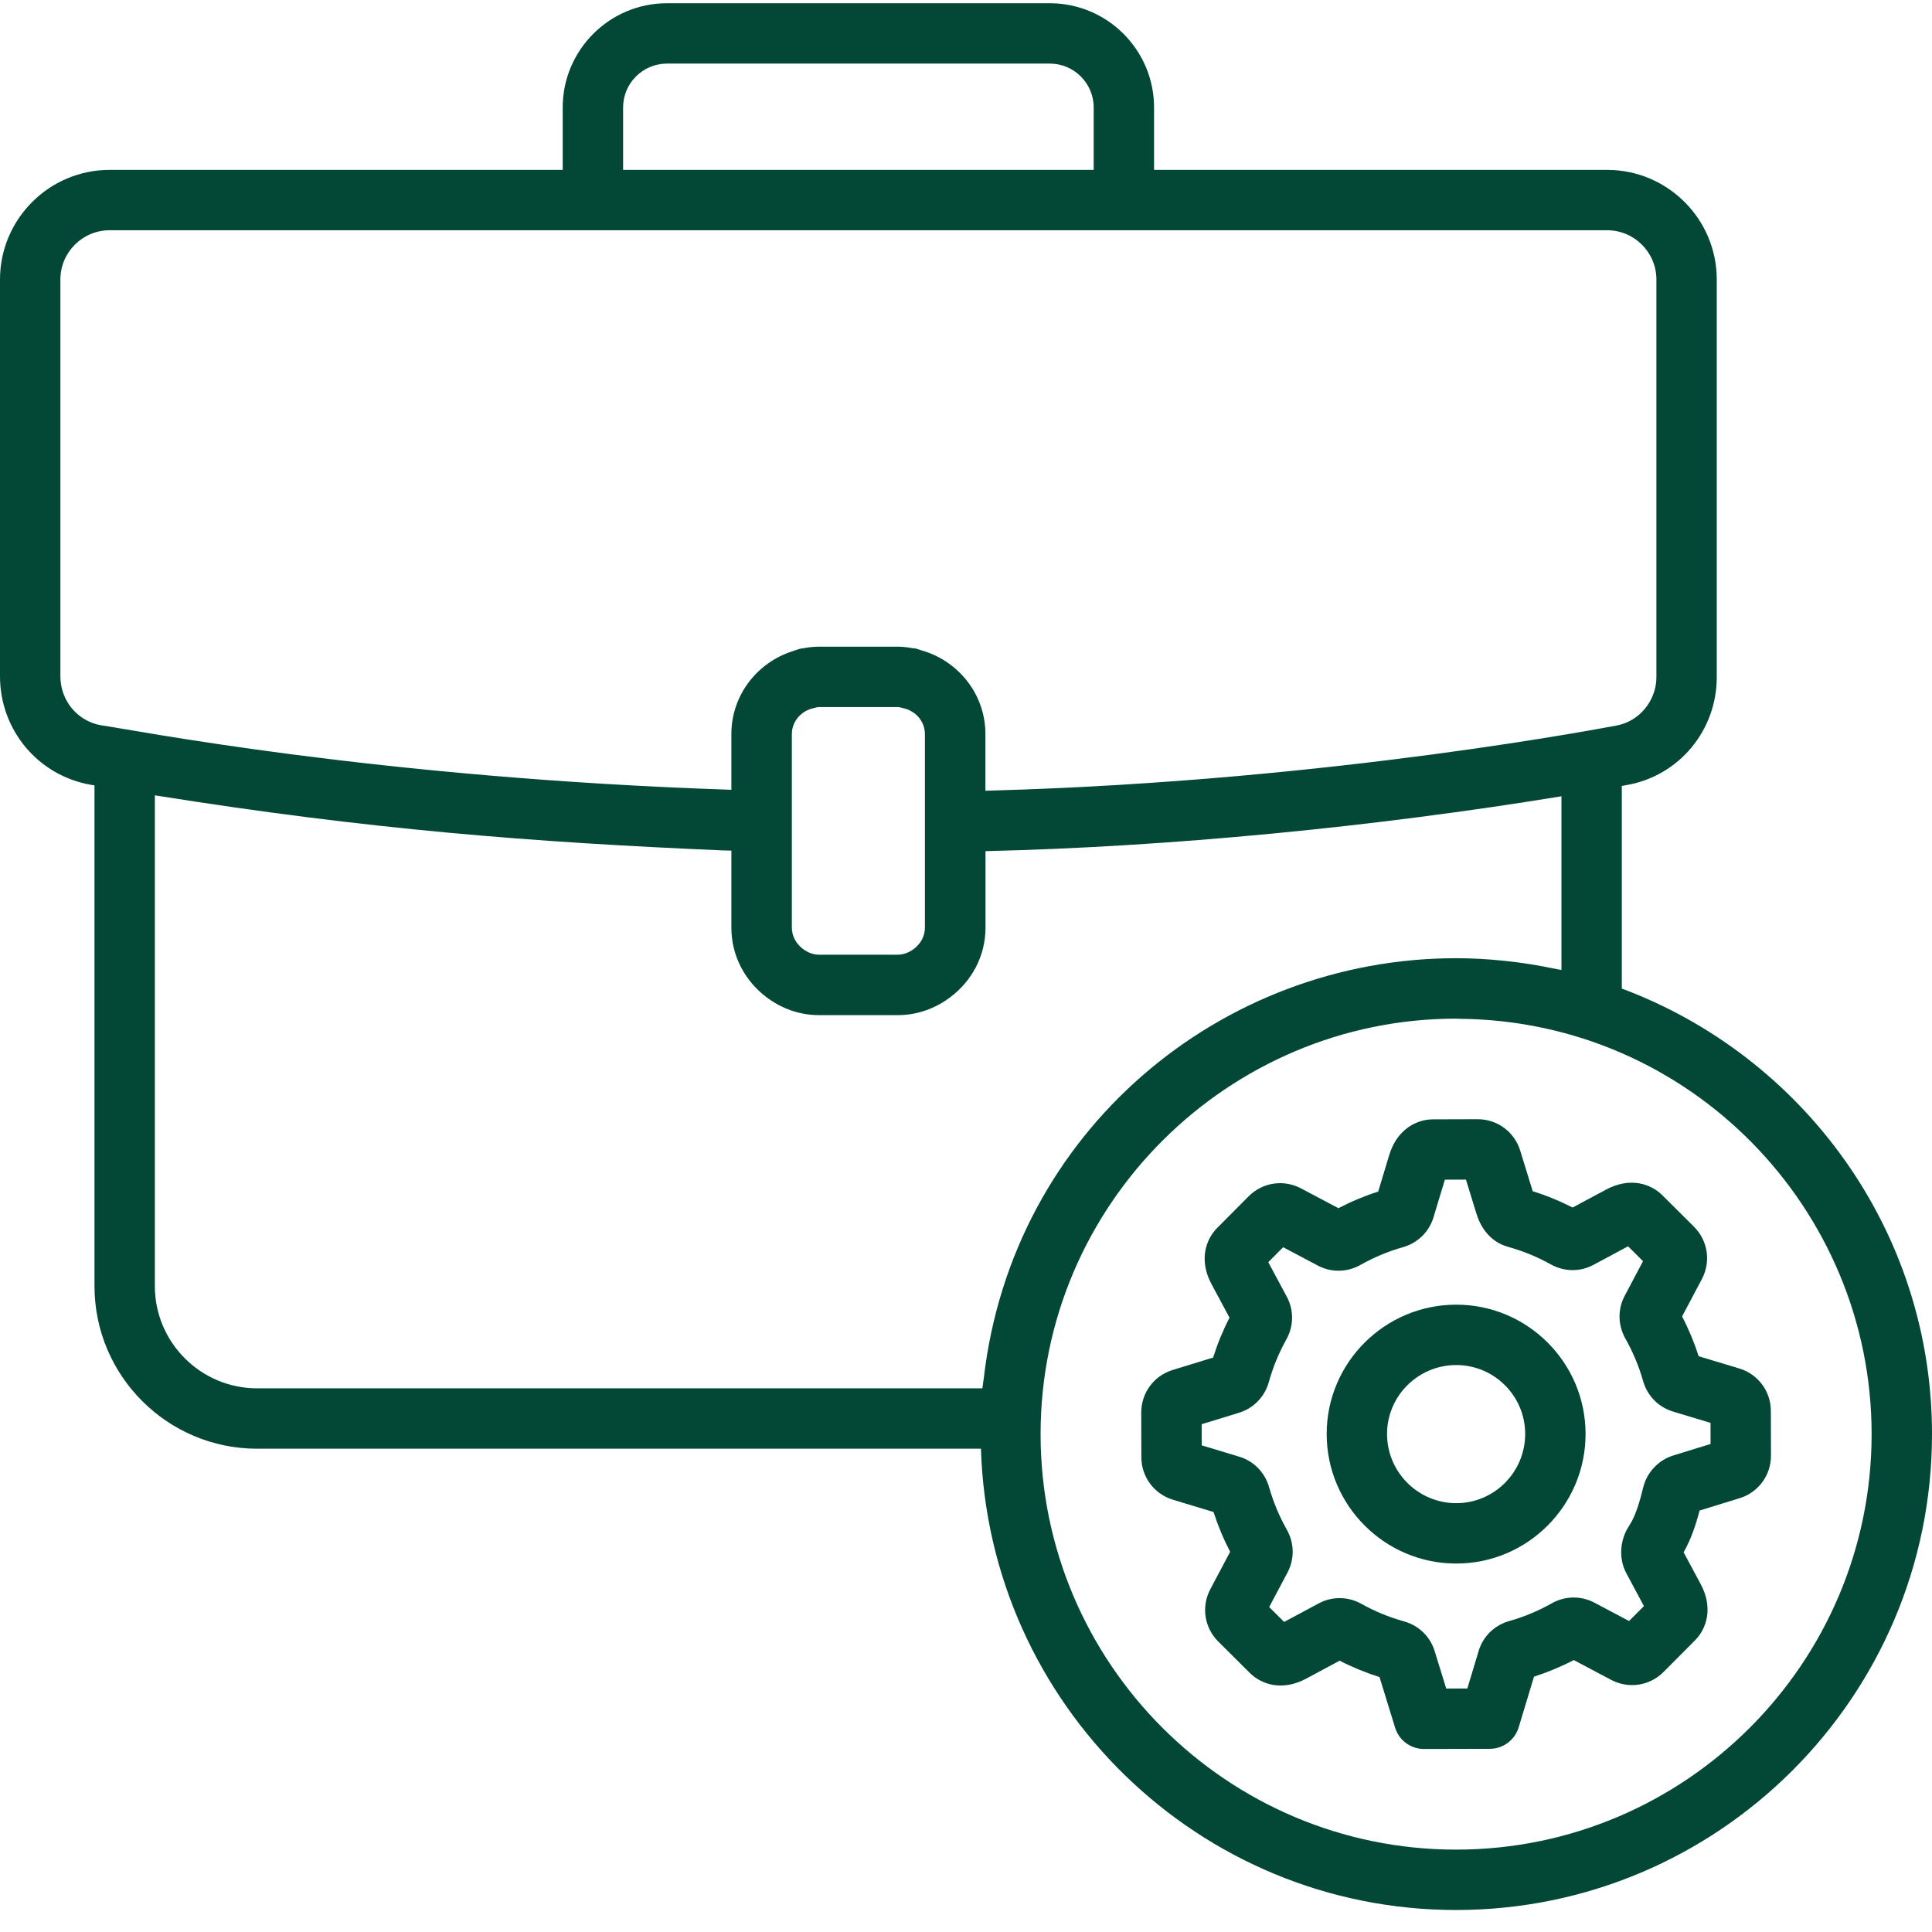
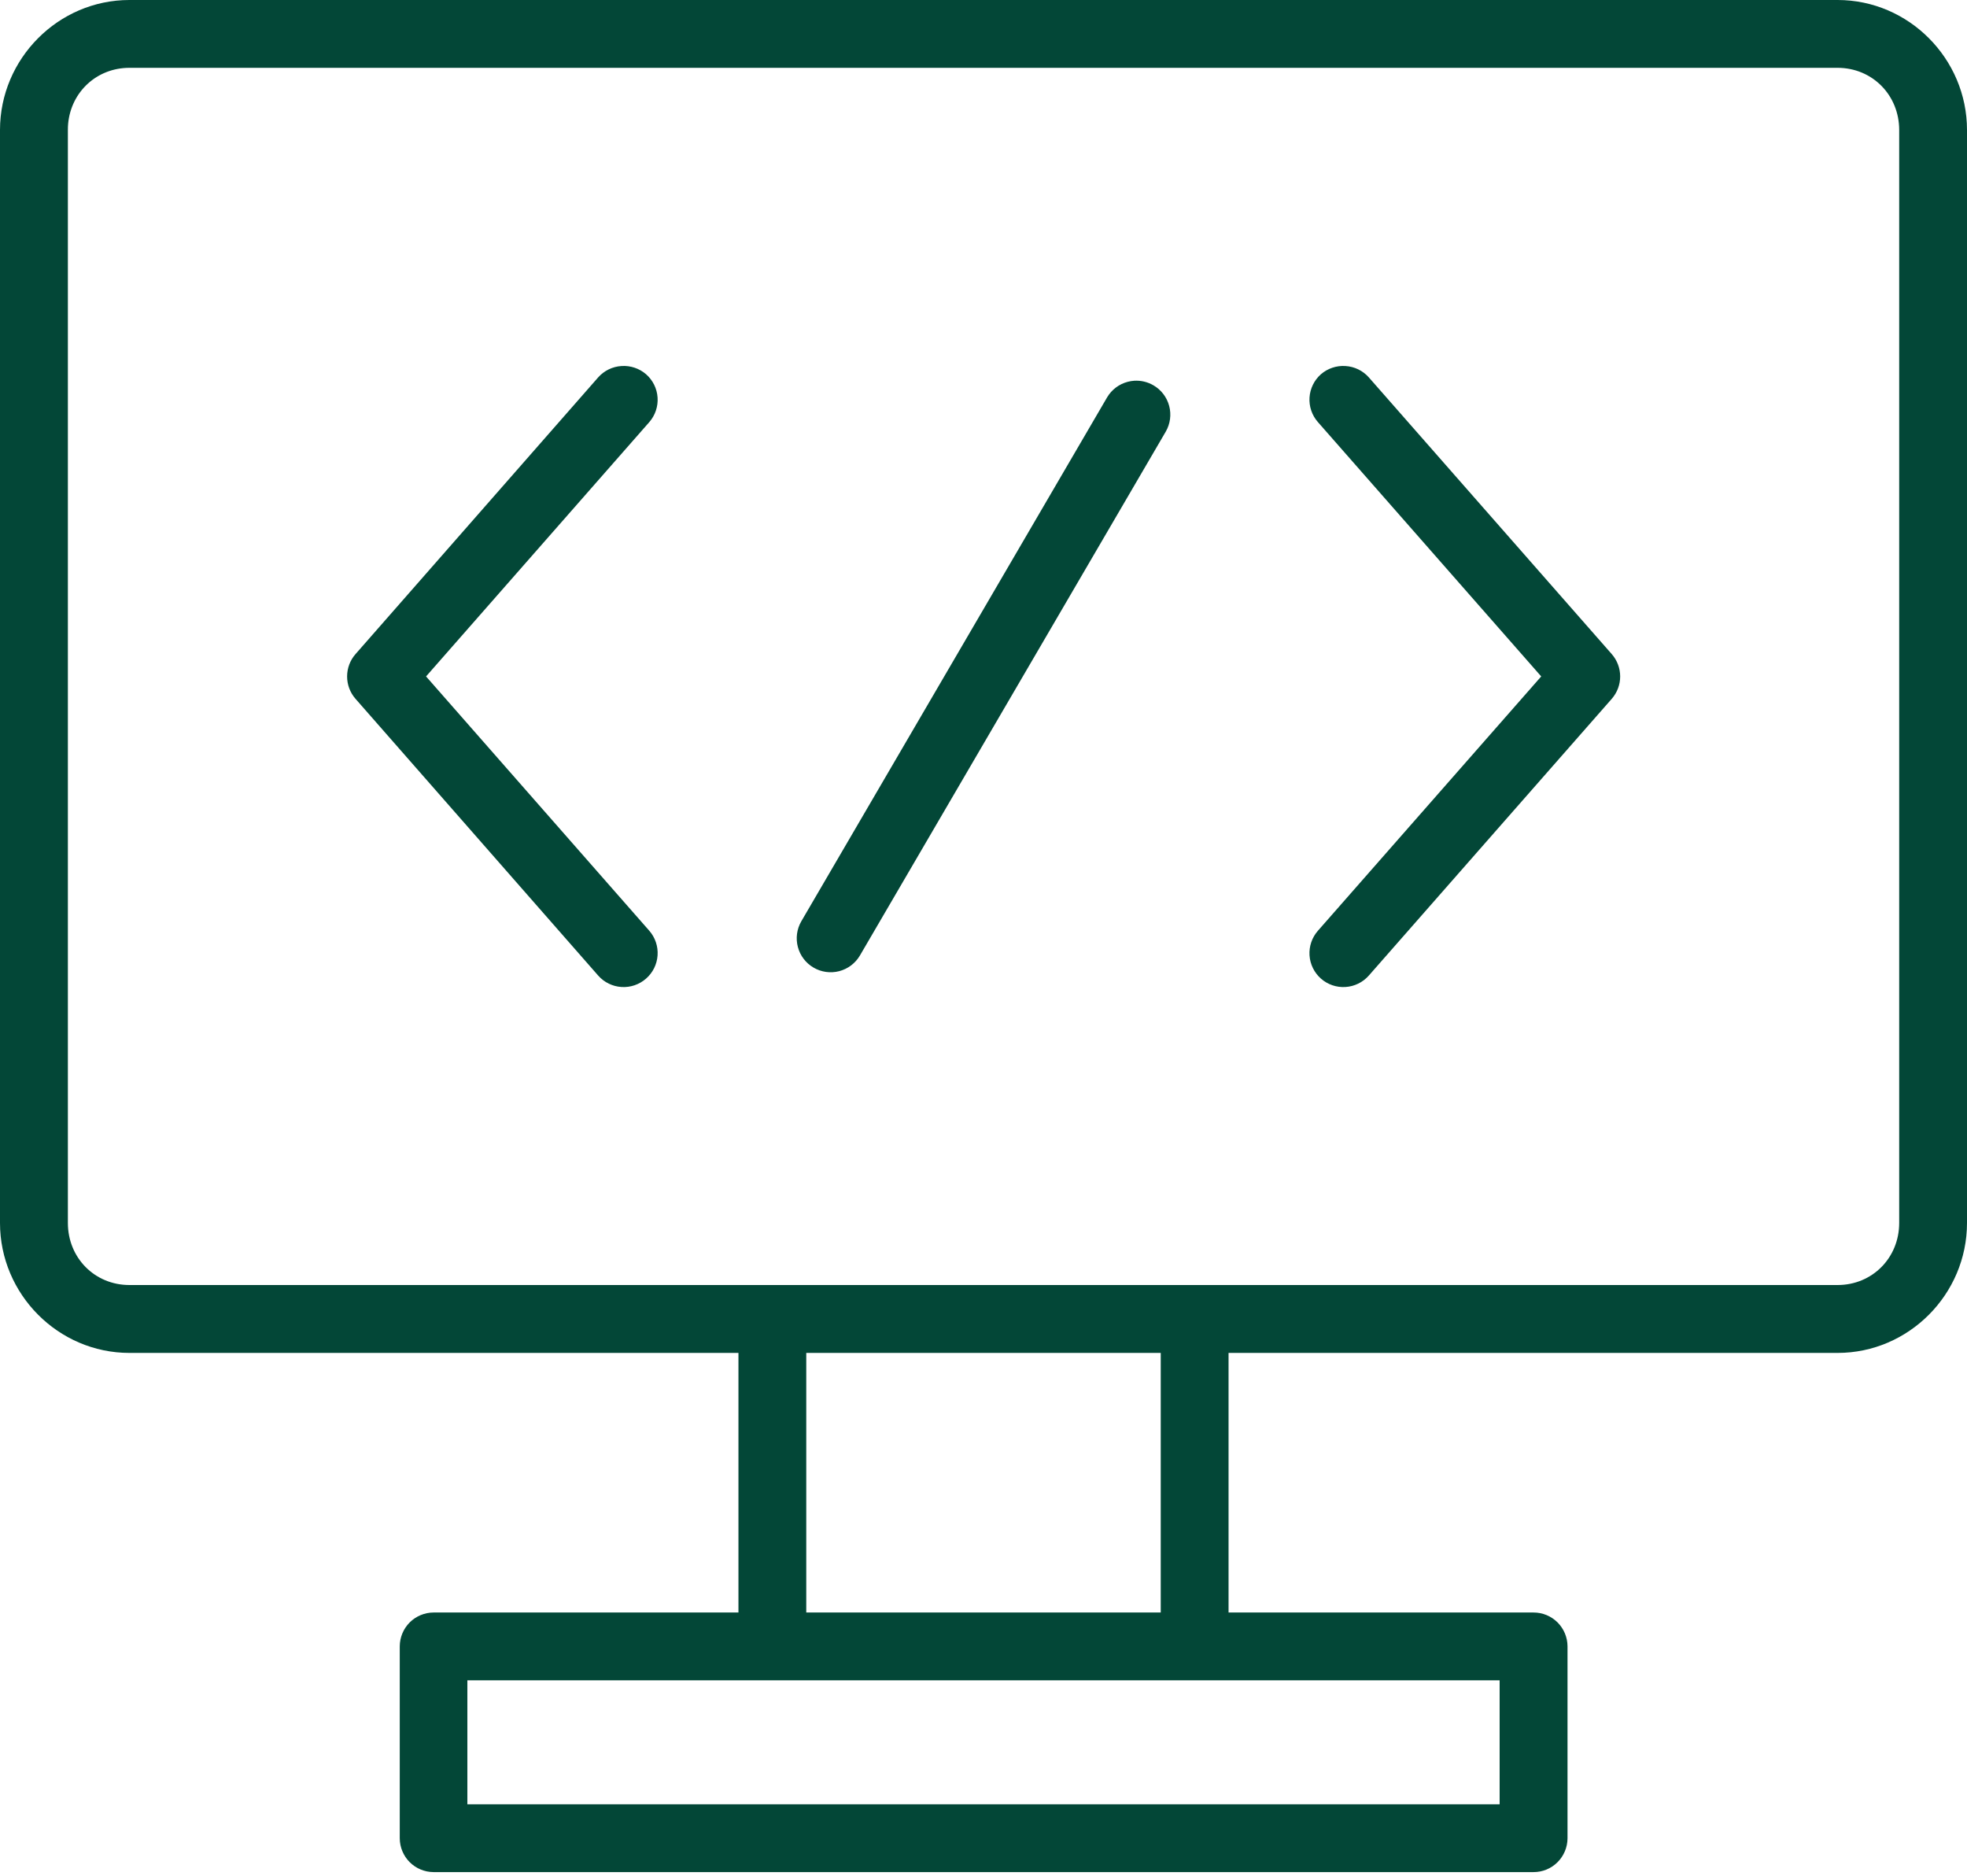
- <svg xmlns="http://www.w3.org/2000/svg" width="86" height="86" viewBox="0 0 86 86" fill="none">
-   <path d="M72.192 44.004V34.985C72.204 34.983 72.215 34.981 72.227 34.979L72.419 34.944C74.737 34.536 76.419 32.516 76.419 30.142V12.443C76.419 9.752 74.23 7.562 71.538 7.562H51.371V4.784C51.371 2.225 49.29 0.144 46.73 0.144H29.689C27.13 0.144 25.048 2.225 25.048 4.784V7.562H4.882C2.19 7.562 0 9.752 0 12.443V30.106C0 32.497 1.698 34.526 4.047 34.934L4.206 34.96V57.248C4.206 61.24 7.453 64.487 11.445 64.487H43.665C44.013 75.865 53.354 85.021 64.816 85.021C76.497 85.021 86 75.518 86 63.837C86 54.753 80.242 47.009 72.192 44.004ZM27.736 4.784C27.736 3.707 28.612 2.831 29.689 2.831H46.73C47.807 2.831 48.684 3.707 48.684 4.784V7.562H27.736V4.784ZM2.688 30.106V12.443C2.688 11.233 3.672 10.249 4.882 10.249H26.392H50.028H71.538C72.748 10.249 73.732 11.233 73.732 12.443V30.142C73.732 31.192 72.967 32.119 71.944 32.299C71.735 32.33 59.37 34.751 44.353 35.184C44.19 35.188 44.027 35.195 43.864 35.199V32.677C43.864 30.898 42.653 29.41 41.014 28.949C40.924 28.923 40.839 28.885 40.746 28.866C40.713 28.859 40.678 28.862 40.645 28.856C40.422 28.816 40.197 28.786 39.963 28.786H39.961H36.458H36.456C36.209 28.786 35.97 28.815 35.736 28.86C35.715 28.863 35.693 28.862 35.673 28.866C35.542 28.892 35.42 28.944 35.294 28.983C33.714 29.48 32.556 30.939 32.556 32.677V35.156C16.681 34.63 5.78 32.455 4.498 32.285C3.449 32.102 2.688 31.186 2.688 30.106ZM36.458 31.474H39.961C40.052 31.474 40.133 31.506 40.218 31.526C40.758 31.646 41.171 32.106 41.171 32.682V41.292C41.171 41.68 40.976 42.01 40.691 42.231C40.483 42.388 40.236 42.497 39.954 42.497H36.457C36.179 42.497 35.934 42.388 35.729 42.231C35.444 42.01 35.248 41.68 35.248 41.292V32.682C35.248 32.108 35.659 31.648 36.197 31.526C36.283 31.507 36.366 31.474 36.458 31.474ZM6.893 57.248V35.403C16.437 36.928 23.753 37.493 32.112 37.852C32.259 37.858 32.406 37.86 32.553 37.864H32.556V41.297C32.556 42.565 33.178 43.683 34.124 44.393C34.776 44.885 35.578 45.187 36.456 45.187H39.963C40.841 45.187 41.642 44.885 42.294 44.394C43.244 43.684 43.868 42.566 43.868 41.297V37.887C52.016 37.701 61.183 36.808 69.505 35.445V43.175C69.437 43.16 69.367 43.155 69.299 43.141C67.765 42.809 66.201 42.653 64.816 42.653C54.339 42.653 45.061 50.359 43.792 61.346C43.778 61.471 43.753 61.592 43.74 61.717C43.737 61.745 43.731 61.772 43.728 61.799H11.445C8.935 61.799 6.893 59.757 6.893 57.248ZM64.816 82.333C54.617 82.333 46.32 74.036 46.32 63.837C46.32 53.599 54.687 45.343 64.821 45.343C64.885 45.343 64.948 45.35 65.012 45.351C75.23 45.459 83.312 53.81 83.312 63.837C83.312 74.036 75.015 82.333 64.816 82.333Z" fill="#034737" />
-   <path d="M75.614 60.371C75.418 59.761 75.171 59.167 74.875 58.599L75.757 56.935C76.167 56.158 76.024 55.222 75.402 54.602L73.995 53.203C73.493 52.703 72.57 52.375 71.492 52.953L70 53.752C69.43 53.459 68.836 53.215 68.225 53.023L67.671 51.221C67.413 50.383 66.652 49.82 65.775 49.82H65.77L63.786 49.826C63.077 49.828 62.193 50.248 61.838 51.419L61.348 53.042C60.737 53.237 60.145 53.485 59.578 53.781L57.913 52.899C57.136 52.489 56.2 52.631 55.58 53.253L54.181 54.66C53.68 55.164 53.352 56.086 53.93 57.164L54.73 58.654C54.437 59.224 54.193 59.818 54.001 60.429L52.2 60.982C51.359 61.241 50.797 62.006 50.801 62.883L50.806 64.866C50.808 65.744 51.374 66.504 52.215 66.759L54.019 67.305C54.215 67.914 54.462 68.507 54.758 69.076L53.876 70.74C53.466 71.516 53.608 72.454 54.231 73.073L55.638 74.472C56.141 74.972 57.063 75.3 58.141 74.723L59.632 73.923C60.2 74.215 60.794 74.459 61.407 74.652L62.101 76.905C62.275 77.469 62.796 77.853 63.385 77.853C63.521 77.853 66.455 77.846 66.32 77.846C66.911 77.844 67.431 77.456 67.602 76.889L68.283 74.634C68.893 74.438 69.486 74.191 70.054 73.895L71.719 74.777C72.497 75.188 73.434 75.045 74.053 74.422L75.452 73.016C75.953 72.512 76.281 71.589 75.702 70.511L74.944 69.099C75.286 68.494 75.496 67.844 75.656 67.239L77.432 66.691C78.272 66.433 78.834 65.67 78.832 64.79L78.827 62.808C78.825 61.928 78.258 61.167 77.416 60.914L75.614 60.371ZM74.486 64.787C73.824 64.991 73.311 65.536 73.145 66.21C73 66.798 72.819 67.466 72.517 67.92C72.1 68.544 72.049 69.389 72.391 70.025L73.177 71.492L72.515 72.157L70.972 71.34C70.376 71.025 69.664 71.036 69.07 71.371C68.473 71.709 67.837 71.974 67.177 72.16C66.522 72.346 66.014 72.841 65.822 73.484L65.316 75.161L64.376 75.163L63.862 73.496C63.663 72.849 63.152 72.354 62.494 72.172C61.832 71.988 61.196 71.726 60.603 71.394C60.011 71.062 59.299 71.051 58.704 71.371L57.161 72.198L56.496 71.535L57.311 69.998C57.629 69.4 57.618 68.689 57.281 68.092C56.945 67.495 56.679 66.86 56.493 66.205C56.308 65.548 55.812 65.038 55.165 64.843L53.492 64.338L53.49 63.397L55.156 62.885C55.803 62.687 56.298 62.174 56.481 61.515C56.664 60.858 56.926 60.22 57.26 59.622C57.592 59.027 57.6 58.319 57.281 57.724L56.455 56.184L57.117 55.518L58.659 56.334C59.256 56.652 59.969 56.64 60.565 56.303C61.158 55.967 61.793 55.702 62.452 55.516C63.106 55.331 63.612 54.836 63.809 54.19L64.316 52.512L65.255 52.509L65.715 54.004C66.021 55.002 66.656 55.37 67.135 55.503L67.136 55.504C67.796 55.686 68.434 55.949 69.033 56.283C69.628 56.614 70.336 56.622 70.928 56.304L72.471 55.477L73.137 56.139L72.322 57.678C72.004 58.275 72.015 58.986 72.351 59.584C72.688 60.18 72.954 60.816 73.139 61.469C73.324 62.127 73.821 62.637 74.469 62.833L76.141 63.337L76.143 64.276L74.486 64.787Z" fill="#034737" />
-   <path d="M64.823 58.075C61.642 58.075 59.055 60.657 59.055 63.831C59.055 67.011 61.642 69.599 64.823 69.599C67.997 69.599 70.579 67.011 70.579 63.831C70.579 60.657 67.997 58.075 64.823 58.075ZM64.823 66.911C63.125 66.911 61.742 65.529 61.742 63.831C61.742 62.139 63.125 60.763 64.823 60.763C66.515 60.763 67.891 62.139 67.891 63.831C67.891 65.529 66.515 66.911 64.823 66.911Z" fill="#034737" />
+ <svg xmlns="http://www.w3.org/2000/svg" width="86" height="82" viewBox="0 0 86 82" fill="none">
+   <path d="M5.658 0C2.547 0 0 2.568 0 5.681V46.544V53.462C0 56.576 2.547 59.143 5.658 59.143H32.286V70.491H18.955C18.564 70.493 18.189 70.649 17.912 70.925C17.636 71.202 17.48 71.577 17.478 71.968V80.362C17.48 80.753 17.636 81.128 17.912 81.405C18.189 81.681 18.564 81.837 18.955 81.839H67.045C67.439 81.841 67.816 81.686 68.095 81.409C68.374 81.132 68.532 80.755 68.534 80.362V71.968C68.532 71.575 68.374 71.198 68.095 70.921C67.816 70.644 67.439 70.49 67.045 70.491H53.714V59.143H80.342C83.453 59.143 86 56.576 86 53.462V12.596V5.681C86 2.568 83.453 0 80.342 0H5.658ZM5.658 2.965H80.342C81.856 2.965 83.035 4.153 83.035 5.681V12.596V53.462C83.035 54.99 81.856 56.175 80.342 56.175H5.658C4.144 56.175 2.968 54.99 2.968 53.462V46.544V5.681C2.968 5.586 2.971 5.49 2.98 5.397C3.115 4.008 4.238 2.965 5.658 2.965ZM27.175 16.001C26.784 16.024 26.417 16.201 26.156 16.494L15.541 28.597C15.305 28.867 15.176 29.213 15.176 29.572C15.176 29.93 15.305 30.276 15.541 30.546L26.156 42.65C26.416 42.944 26.783 43.123 27.174 43.147C27.567 43.172 27.952 43.039 28.247 42.78C28.543 42.521 28.724 42.156 28.75 41.764C28.777 41.372 28.647 40.985 28.389 40.689L18.628 29.57L28.389 18.451C28.647 18.155 28.777 17.768 28.75 17.376C28.724 16.984 28.543 16.619 28.247 16.36C27.951 16.104 27.566 15.975 27.175 16.001ZM58.825 16.001C58.434 15.975 58.049 16.104 57.753 16.36C57.459 16.62 57.279 16.986 57.254 17.378C57.229 17.77 57.361 18.156 57.62 18.451L67.384 29.57L57.62 40.689C57.361 40.984 57.229 41.37 57.254 41.762C57.279 42.154 57.459 42.52 57.753 42.78C58.048 43.04 58.434 43.172 58.825 43.147C59.217 43.123 59.584 42.944 59.844 42.65L70.471 30.546C70.706 30.276 70.836 29.93 70.836 29.572C70.836 29.213 70.706 28.867 70.471 28.597L59.844 16.494C59.583 16.201 59.216 16.024 58.825 16.001ZM49.59 16.644C49.494 16.65 49.398 16.666 49.304 16.691C48.927 16.79 48.605 17.033 48.406 17.368L35.034 40.275C34.837 40.615 34.783 41.019 34.884 41.398C34.984 41.778 35.231 42.102 35.57 42.299C35.908 42.497 36.311 42.553 36.69 42.455C37.069 42.357 37.394 42.112 37.594 41.775L50.969 18.868C51.165 18.528 51.219 18.124 51.118 17.745C51.017 17.365 50.77 17.041 50.43 16.844C50.176 16.696 49.884 16.626 49.59 16.644ZM35.251 59.143H50.749V70.491H35.251V59.143ZM20.434 73.456H33.775H52.237H65.566V78.874H20.434V73.456Z" fill="#034737" />
</svg>
